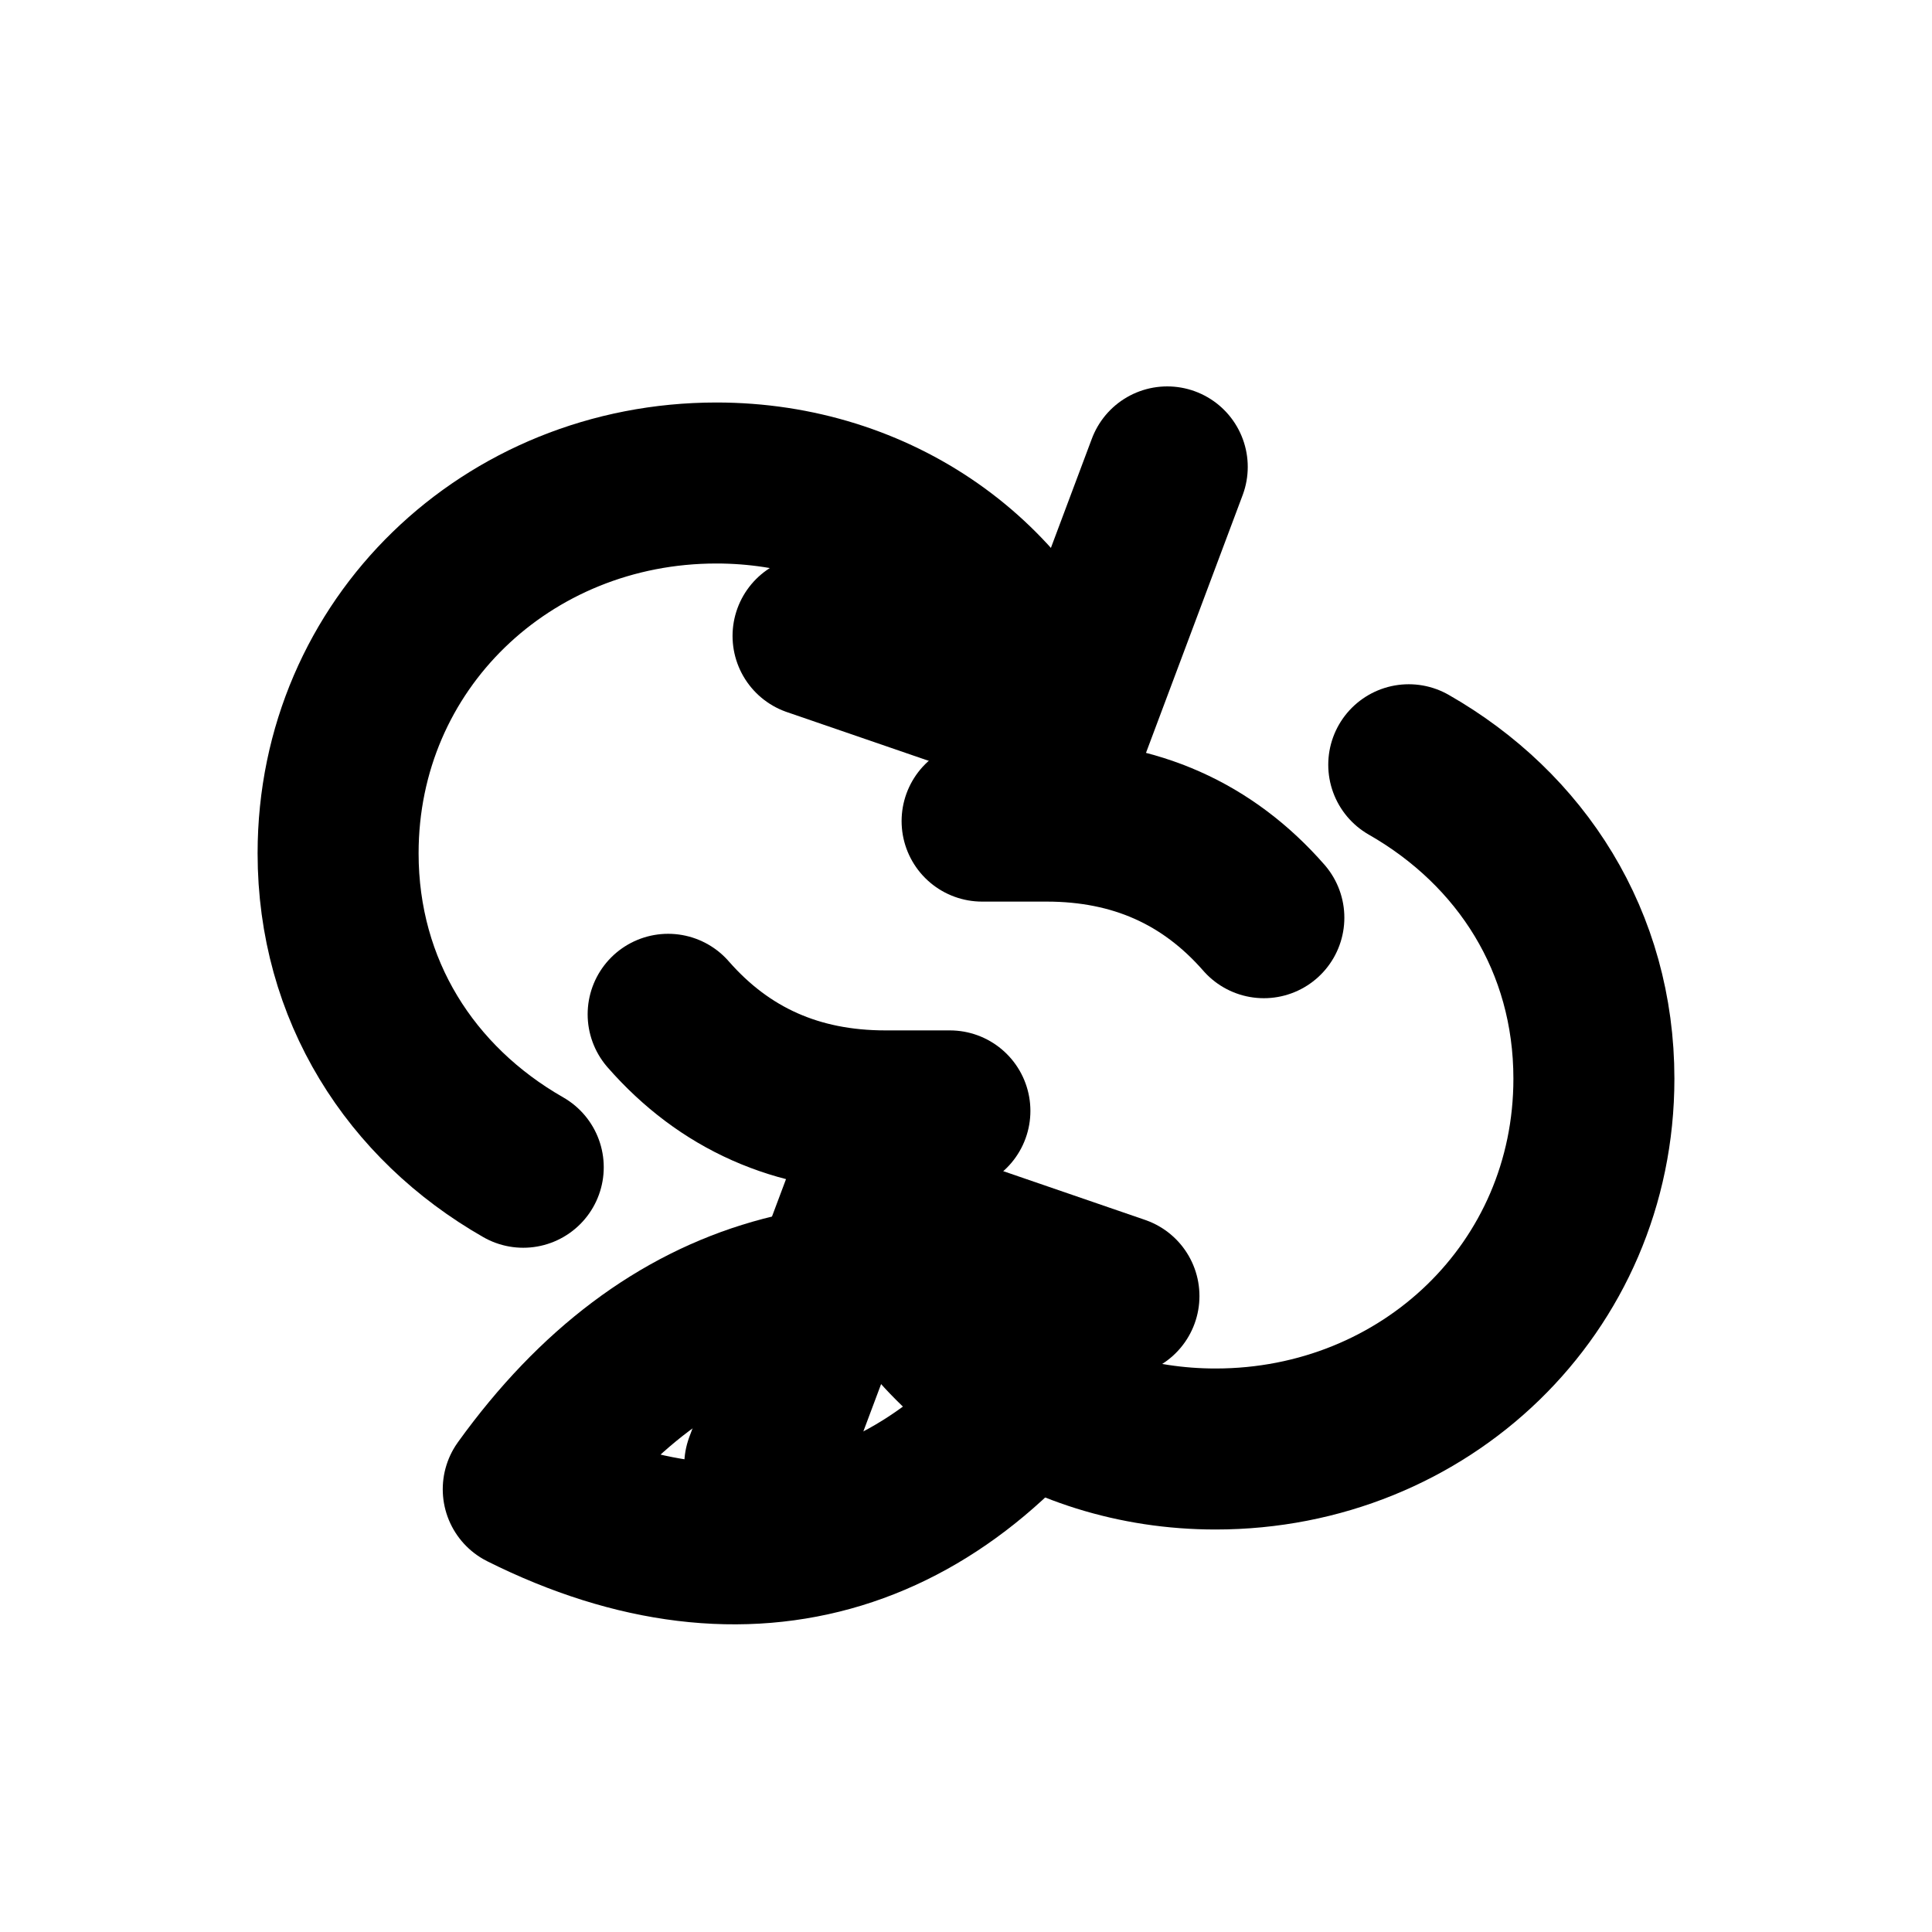
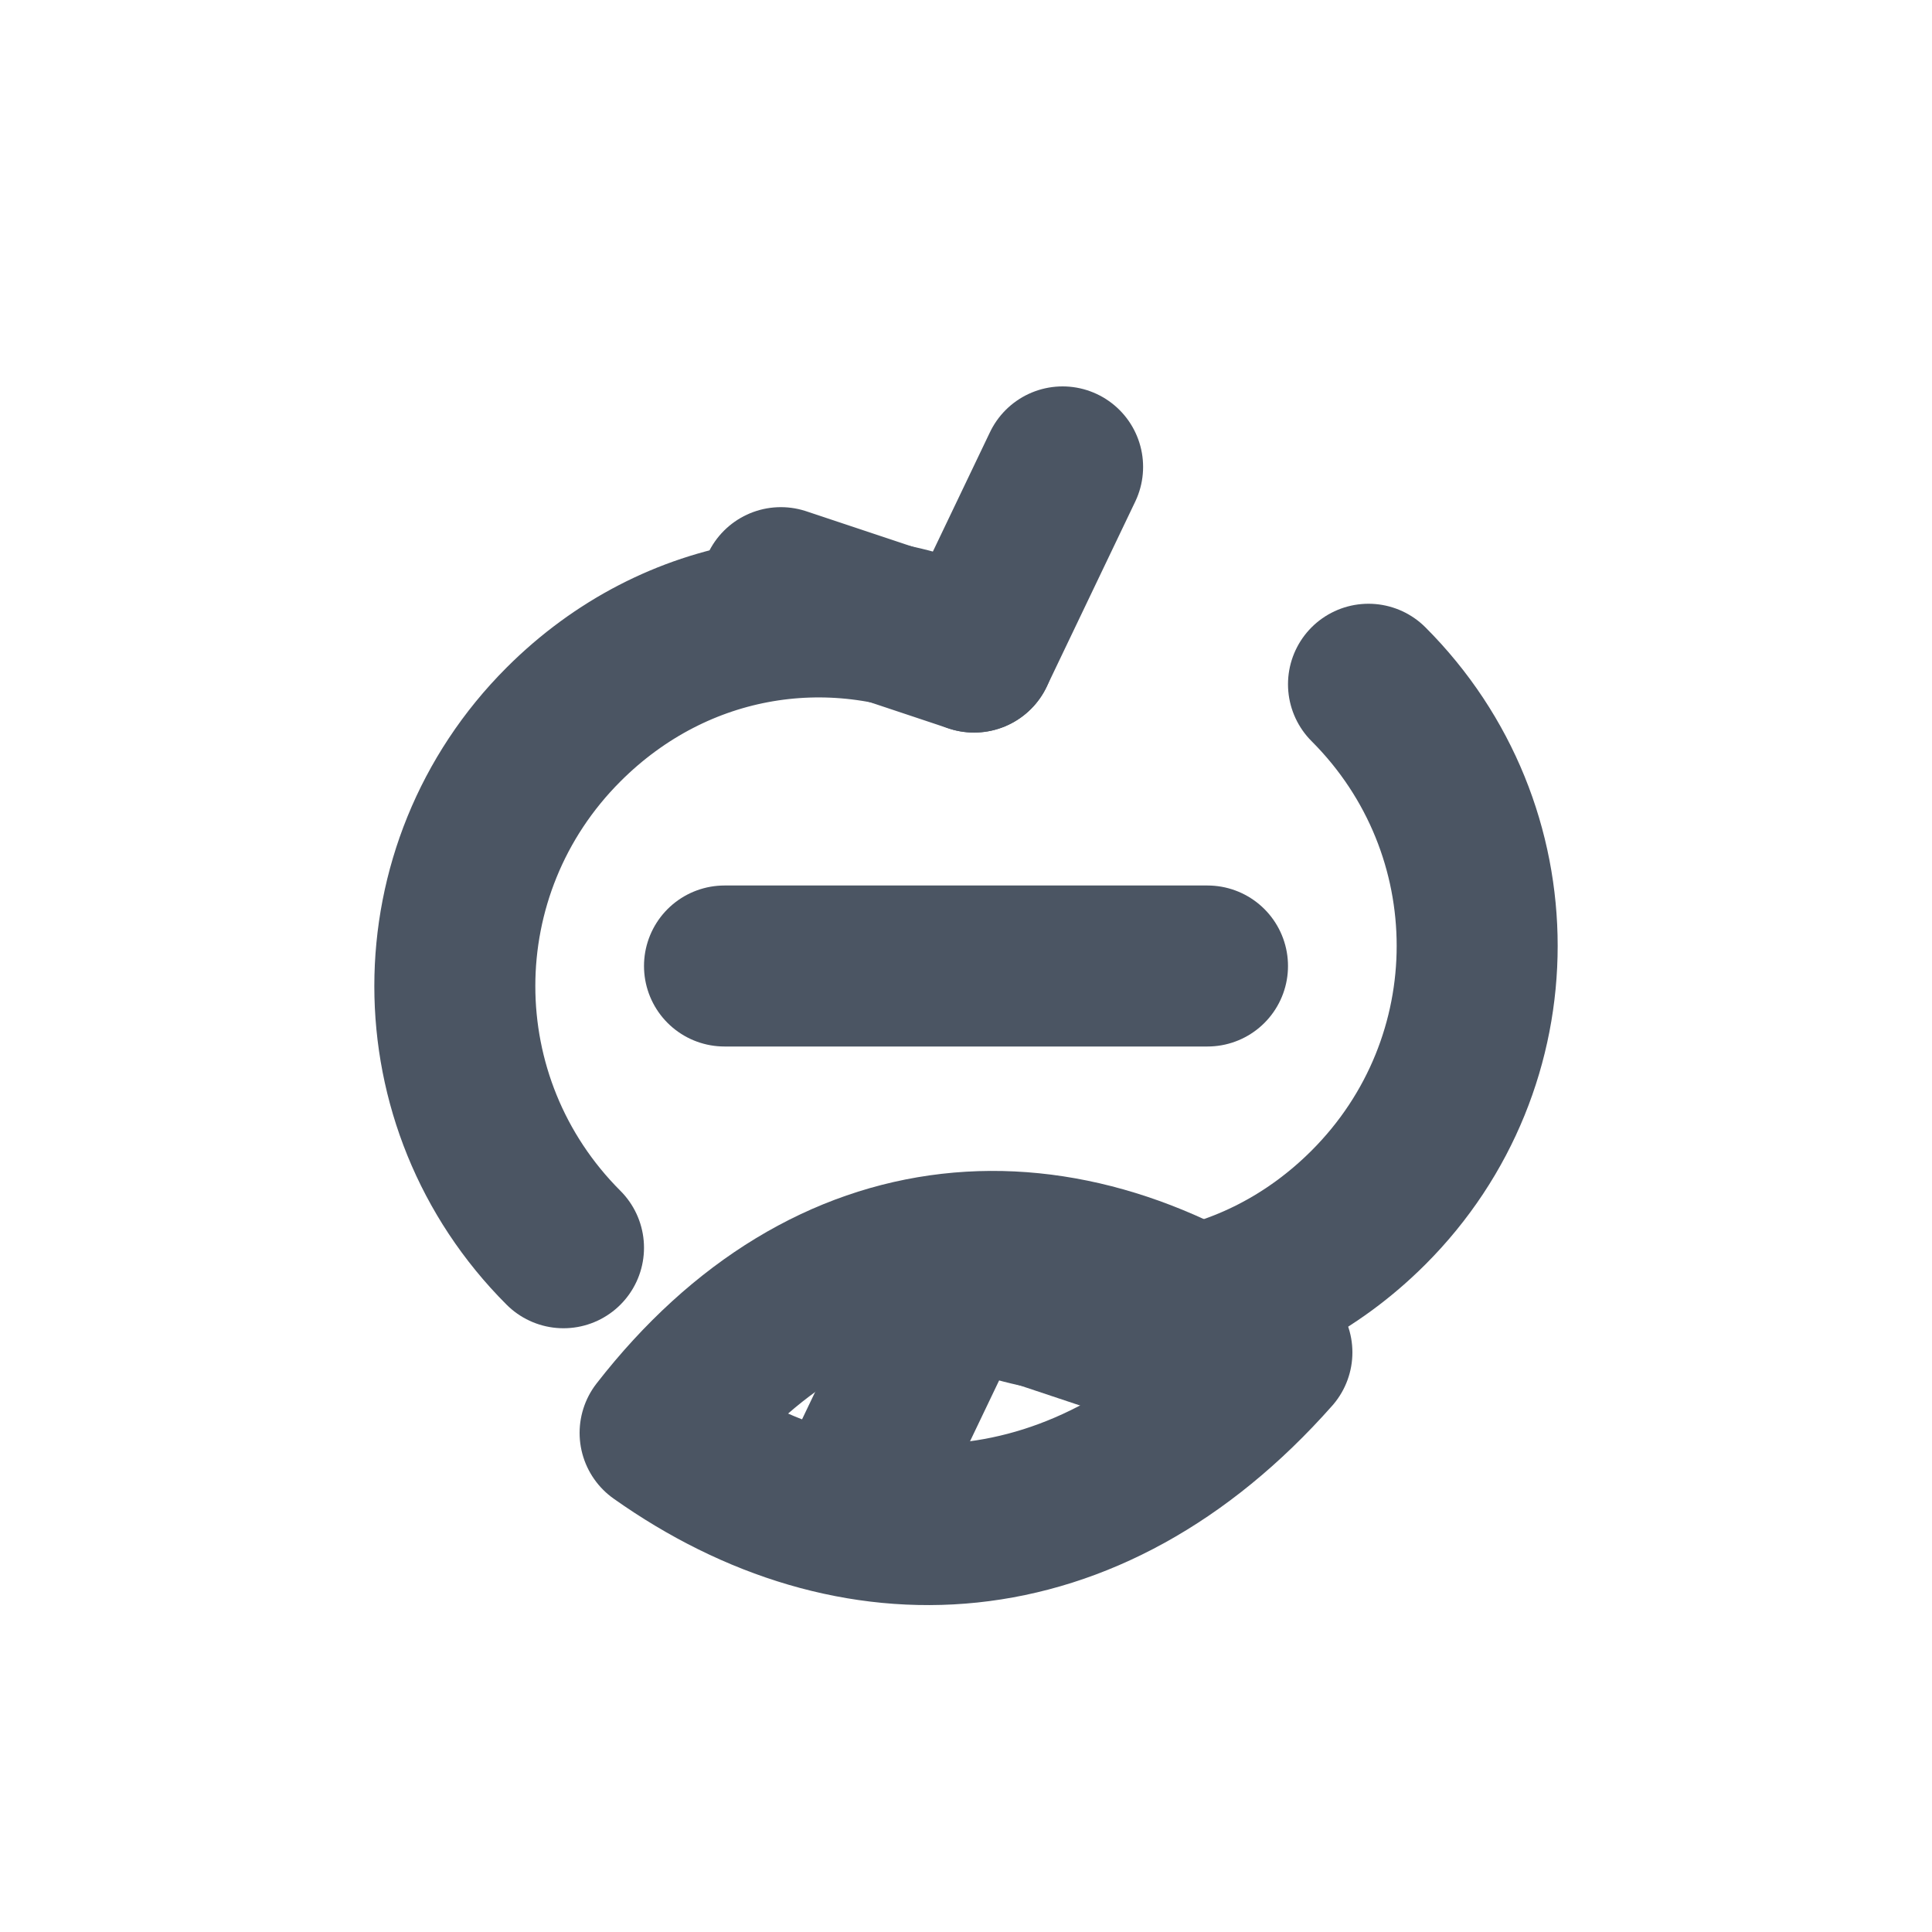
- <svg xmlns="http://www.w3.org/2000/svg" viewBox="0 0 24 24" fill="none" stroke="currentColor" stroke-width="2" stroke-linecap="round" stroke-linejoin="round">
-   <path d="M6.5 14.5c-1.4-.8-2.3-2.2-2.3-3.9 0-2.6 2.1-4.6 4.7-4.6 2 0 3.7 1.2 4.3 3" />
-   <path d="M17.5 9.5c1.4.8 2.3 2.2 2.3 3.9 0 2.6-2.1 4.6-4.7 4.6-2 0-3.7-1.2-4.3-3" />
-   <path d="M14.5 5.8 13.3 9l-3.2-1.1" />
-   <path d="m9.5 18.2 1.2-3.2 3.2 1.1" />
-   <path d="M8.3 12.6c.7.8 1.6 1.2 2.7 1.2h.8" />
-   <path d="M15.7 11.4c-.7-.8-1.6-1.2-2.7-1.2h-.8" />
-   <path d="M6.5 18.5c1.8-2.5 4.2-3.1 7-2.1-1.7 2.7-4.2 3.5-7 2.1Z" />
+ <svg xmlns="http://www.w3.org/2000/svg" viewBox="0 0 24 24" fill="none" stroke="#4b5563" stroke-width="2" stroke-linecap="round" stroke-linejoin="round">
+   <path d="M7 15.5c-1.8-1.8-1.8-4.7 0-6.5 1.4-1.4 3.4-1.7 5.1-.9" />
+   <path d="M17 8.5c1.8 1.8 1.8 4.7 0 6.5-1.4 1.4-3.4 1.7-5.1.9" />
+   <path d="m13.2 5.8-1.1 2.3-2.4-.8" />
+   <path d="m10.8 18.2 1.1-2.3 2.4.8" />
+   <path d="M8.2 17.8c2.1-2.7 5-2.9 7.6-1-2.3 2.6-5.2 2.7-7.6 1Z" />
+   <path d="M9 12h6" />
</svg>
